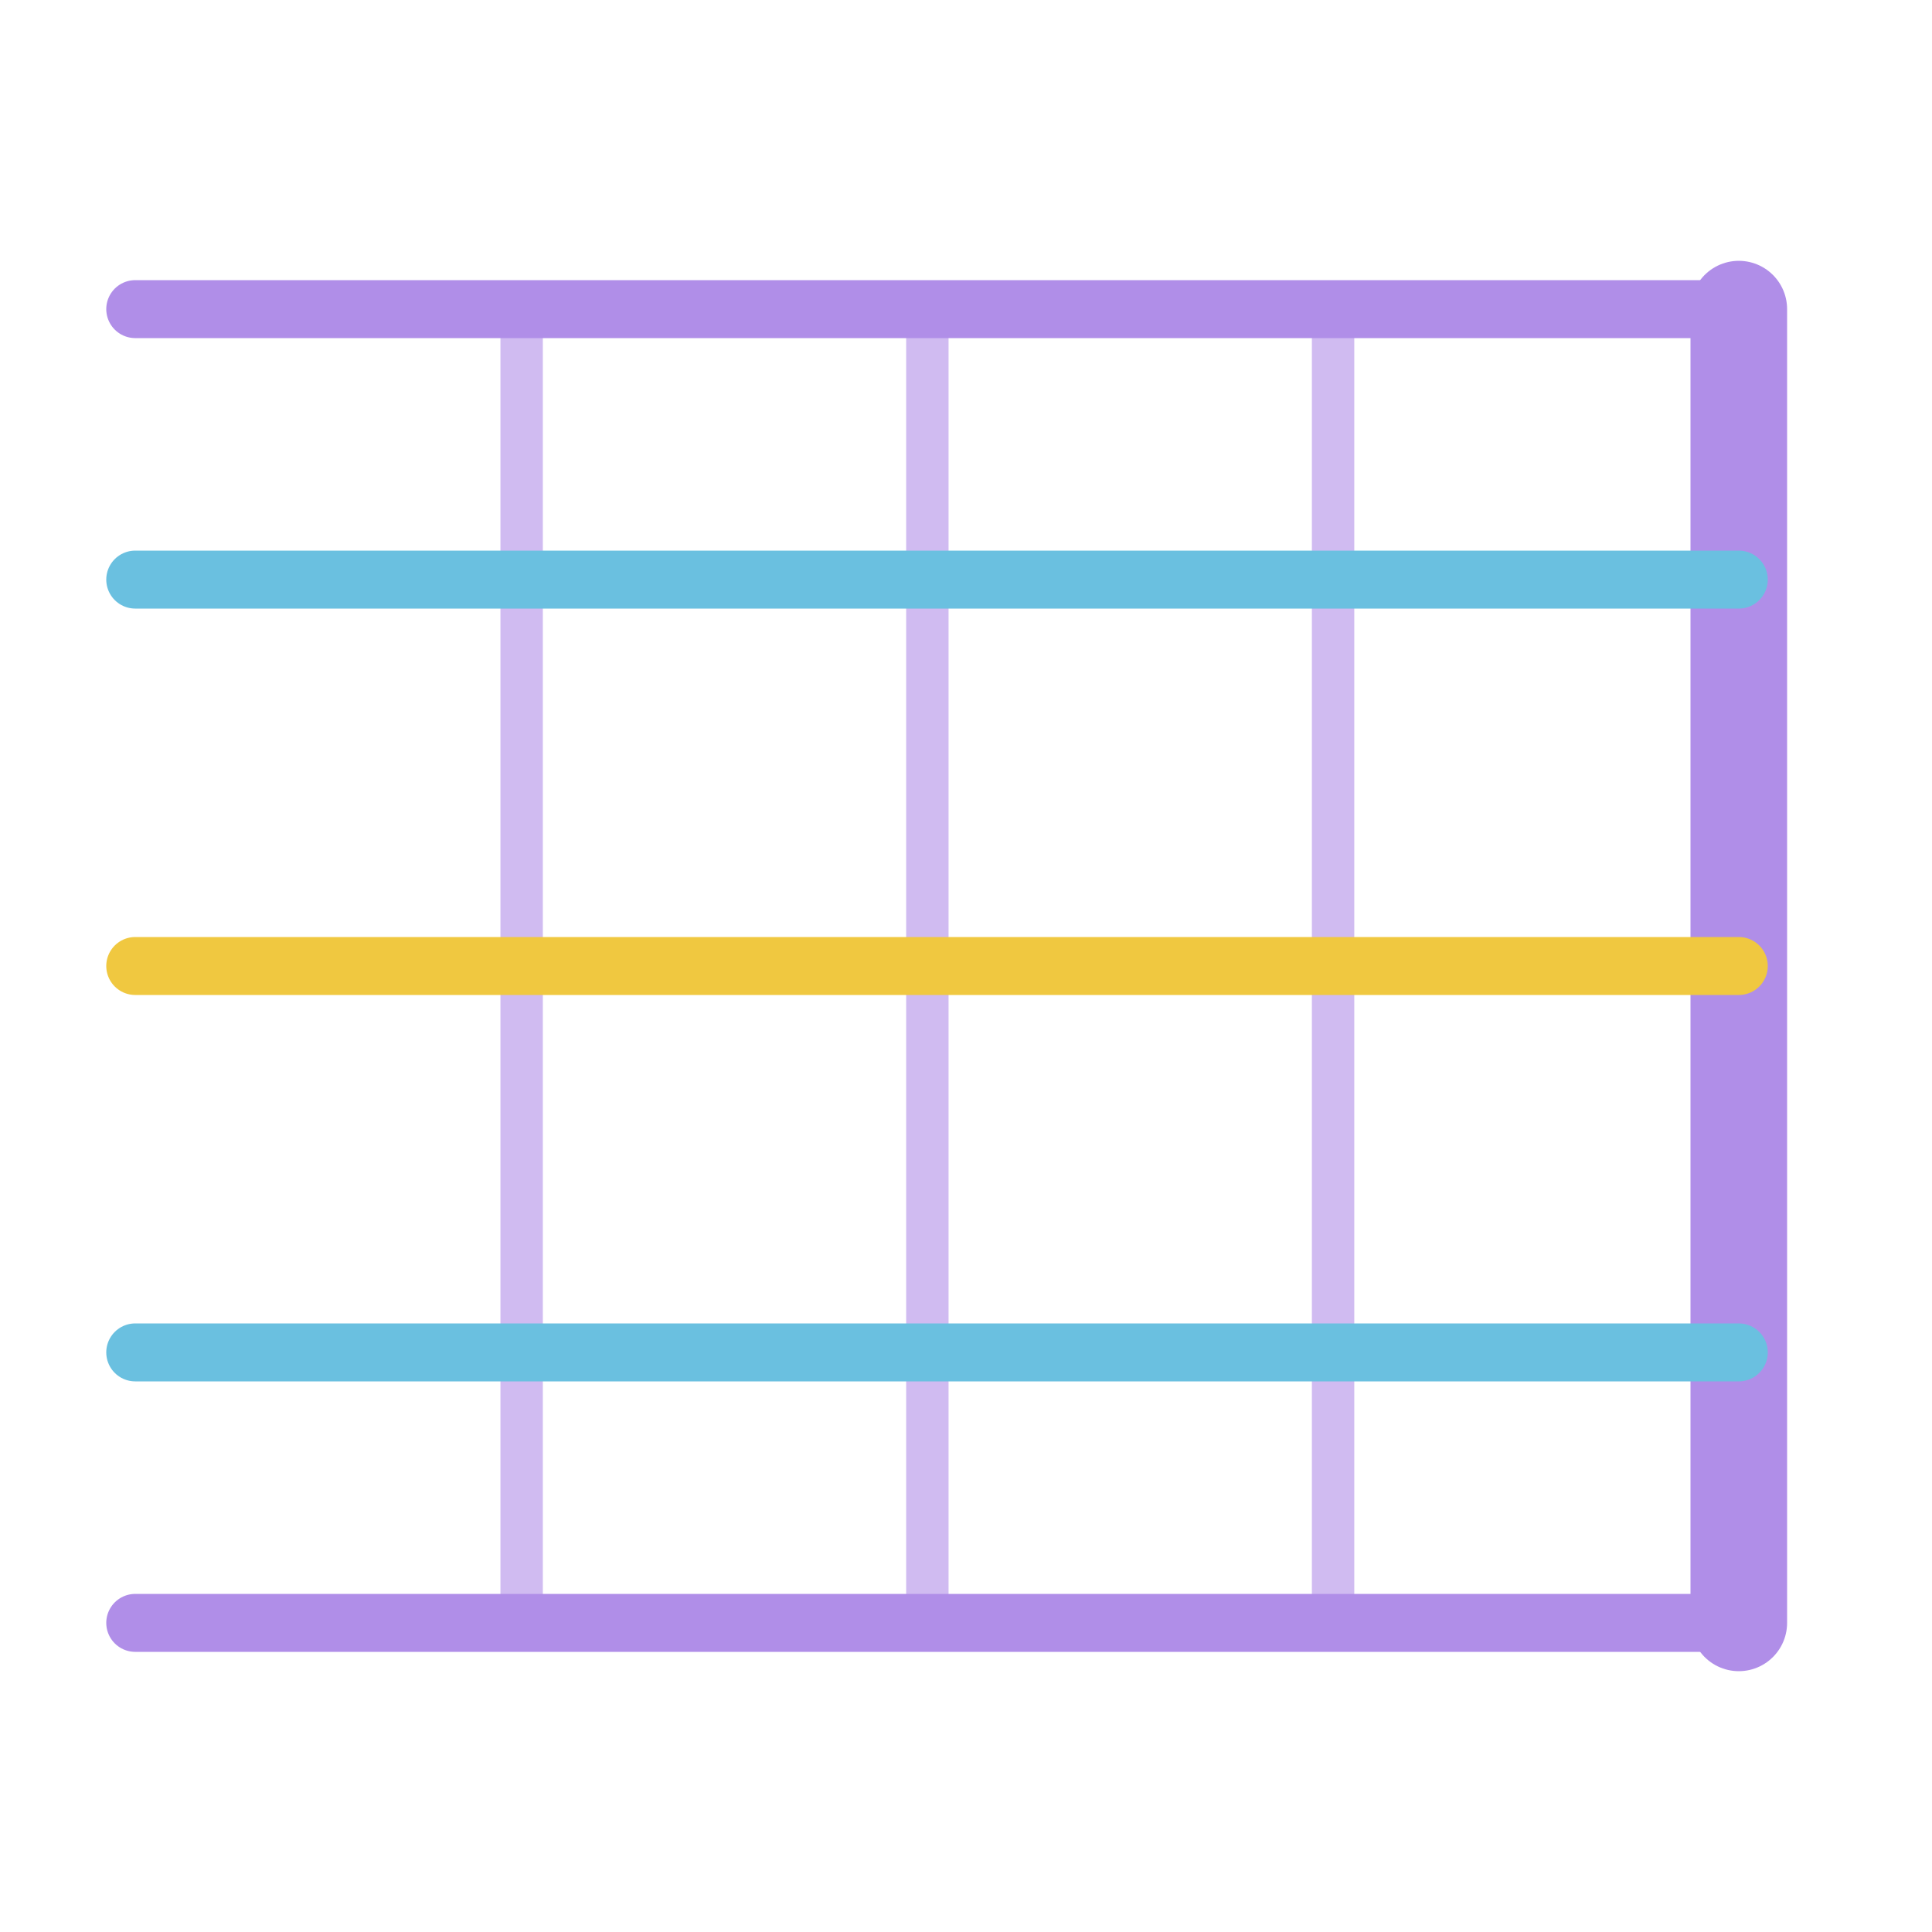
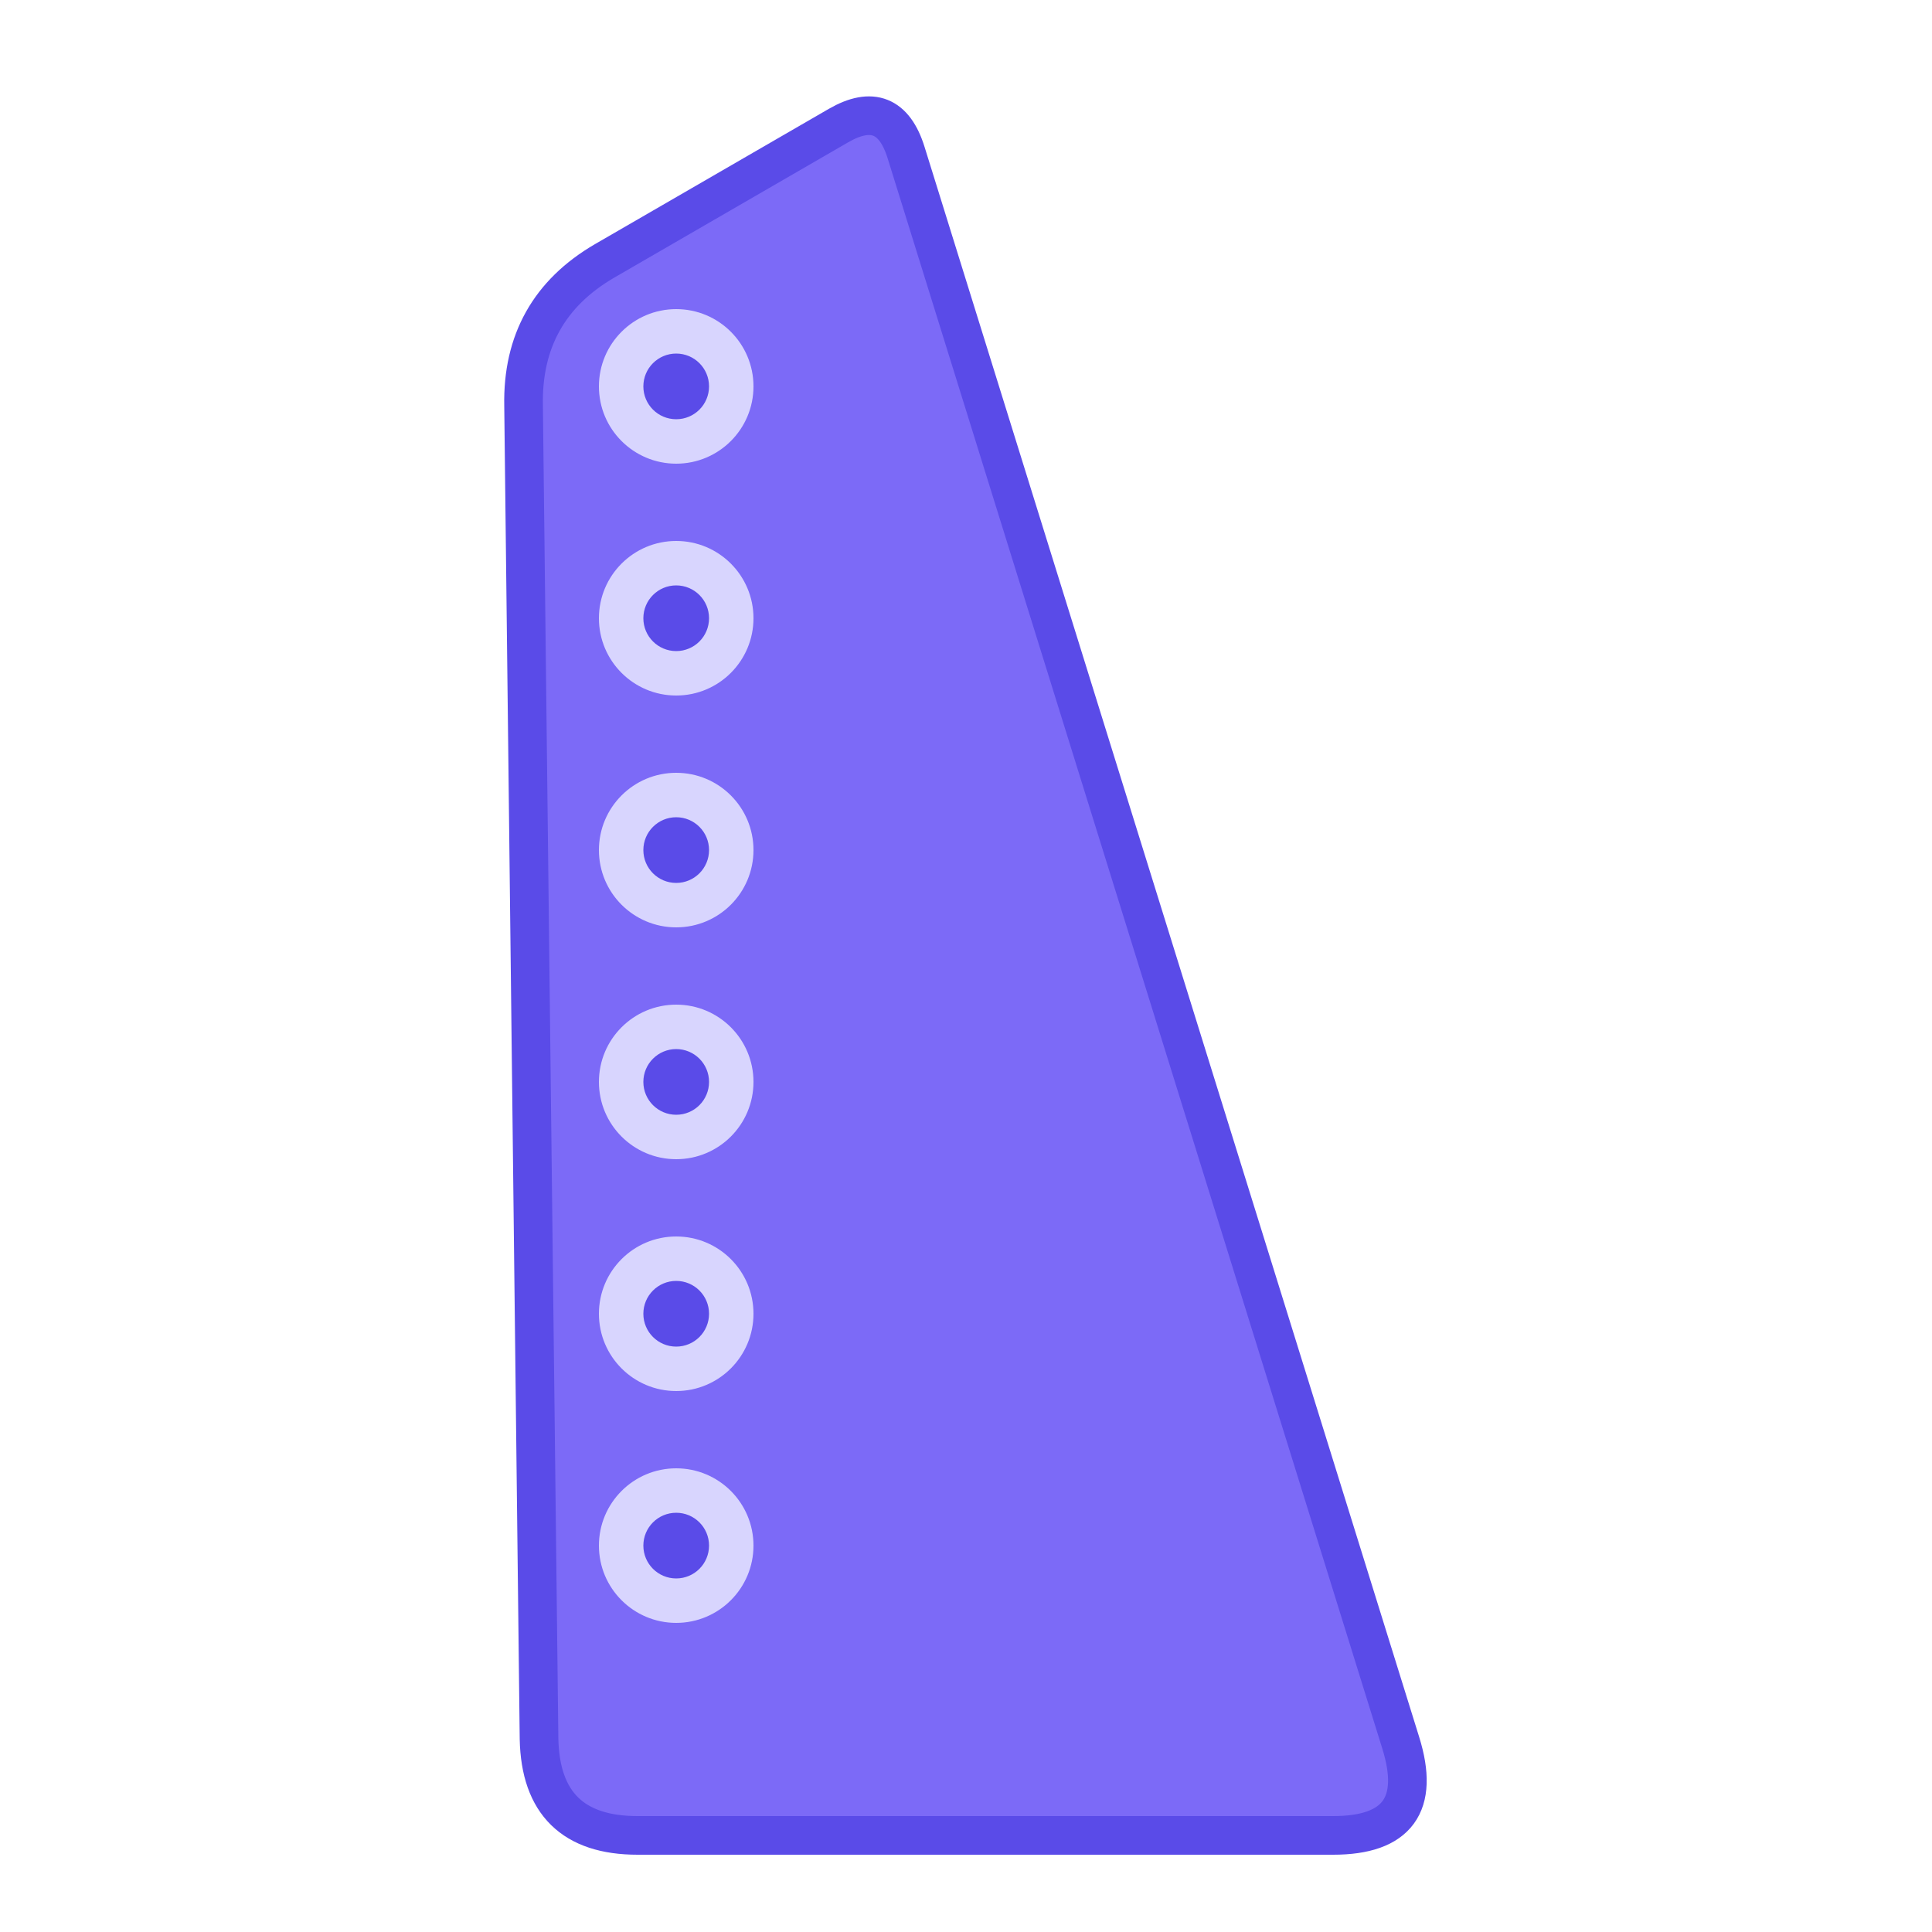
- <svg xmlns="http://www.w3.org/2000/svg" viewBox="0 0 36 36">
-   <line x1="32.4" y1="5.76" x2="32.4" y2="30.24" stroke="#b08ee8" stroke-width="1.8" stroke-linecap="round" />
-   <line x1="24.84" y1="5.76" x2="24.84" y2="30.24" stroke="#b08ee8" stroke-width="0.79" stroke-linecap="round" opacity="0.60" />
-   <line x1="17.28" y1="5.76" x2="17.28" y2="30.24" stroke="#b08ee8" stroke-width="0.79" stroke-linecap="round" opacity="0.60" />
-   <line x1="9.72" y1="5.76" x2="9.72" y2="30.24" stroke="#b08ee8" stroke-width="0.79" stroke-linecap="round" opacity="0.60" />
-   <line x1="2.52" y1="5.76" x2="32.4" y2="5.76" stroke="#b08ee8" stroke-width="1.08" stroke-linecap="round" />
-   <line x1="2.52" y1="10.8" x2="32.4" y2="10.8" stroke="#6ac0e0" stroke-width="1.08" stroke-linecap="round" />
-   <line x1="2.52" y1="18" x2="32.4" y2="18" stroke="#f0c840" stroke-width="1.08" stroke-linecap="round" />
-   <line x1="2.52" y1="25.2" x2="32.4" y2="25.2" stroke="#6ac0e0" stroke-width="1.08" stroke-linecap="round" />
-   <line x1="2.52" y1="30.24" x2="32.4" y2="30.24" stroke="#b08ee8" stroke-width="1.08" stroke-linecap="round" />
+ <svg xmlns="http://www.w3.org/2000/svg" viewBox="0 0 100 100">
+   <path d="M 33,95        Q 28,95   27.9,90        L 27.1,21        Q 27,16   31.3,13.5        L 43.4,6.5        Q 46,5    46.9,7.9        L 72.5,90.2        Q 74,95   69,95        Z" fill="#7c6af7" stroke="#5a4be8" stroke-width="2" stroke-linejoin="round" />
+   <circle cx="35" cy="20" r="4" fill="#e0deff" opacity="0.92" />
+   <circle cx="35" cy="20" r="1.7" fill="#5a4be8" />
+   <circle cx="35" cy="32" r="4" fill="#e0deff" opacity="0.92" />
+   <circle cx="35" cy="32" r="1.7" fill="#5a4be8" />
+   <circle cx="35" cy="44" r="4" fill="#e0deff" opacity="0.92" />
+   <circle cx="35" cy="44" r="1.7" fill="#5a4be8" />
+   <circle cx="35" cy="56" r="4" fill="#e0deff" opacity="0.92" />
+   <circle cx="35" cy="56" r="1.7" fill="#5a4be8" />
+   <circle cx="35" cy="68" r="4" fill="#e0deff" opacity="0.92" />
+   <circle cx="35" cy="68" r="1.7" fill="#5a4be8" />
+   <circle cx="35" cy="80" r="4" fill="#e0deff" opacity="0.92" />
+   <circle cx="35" cy="80" r="1.7" fill="#5a4be8" />
</svg>
